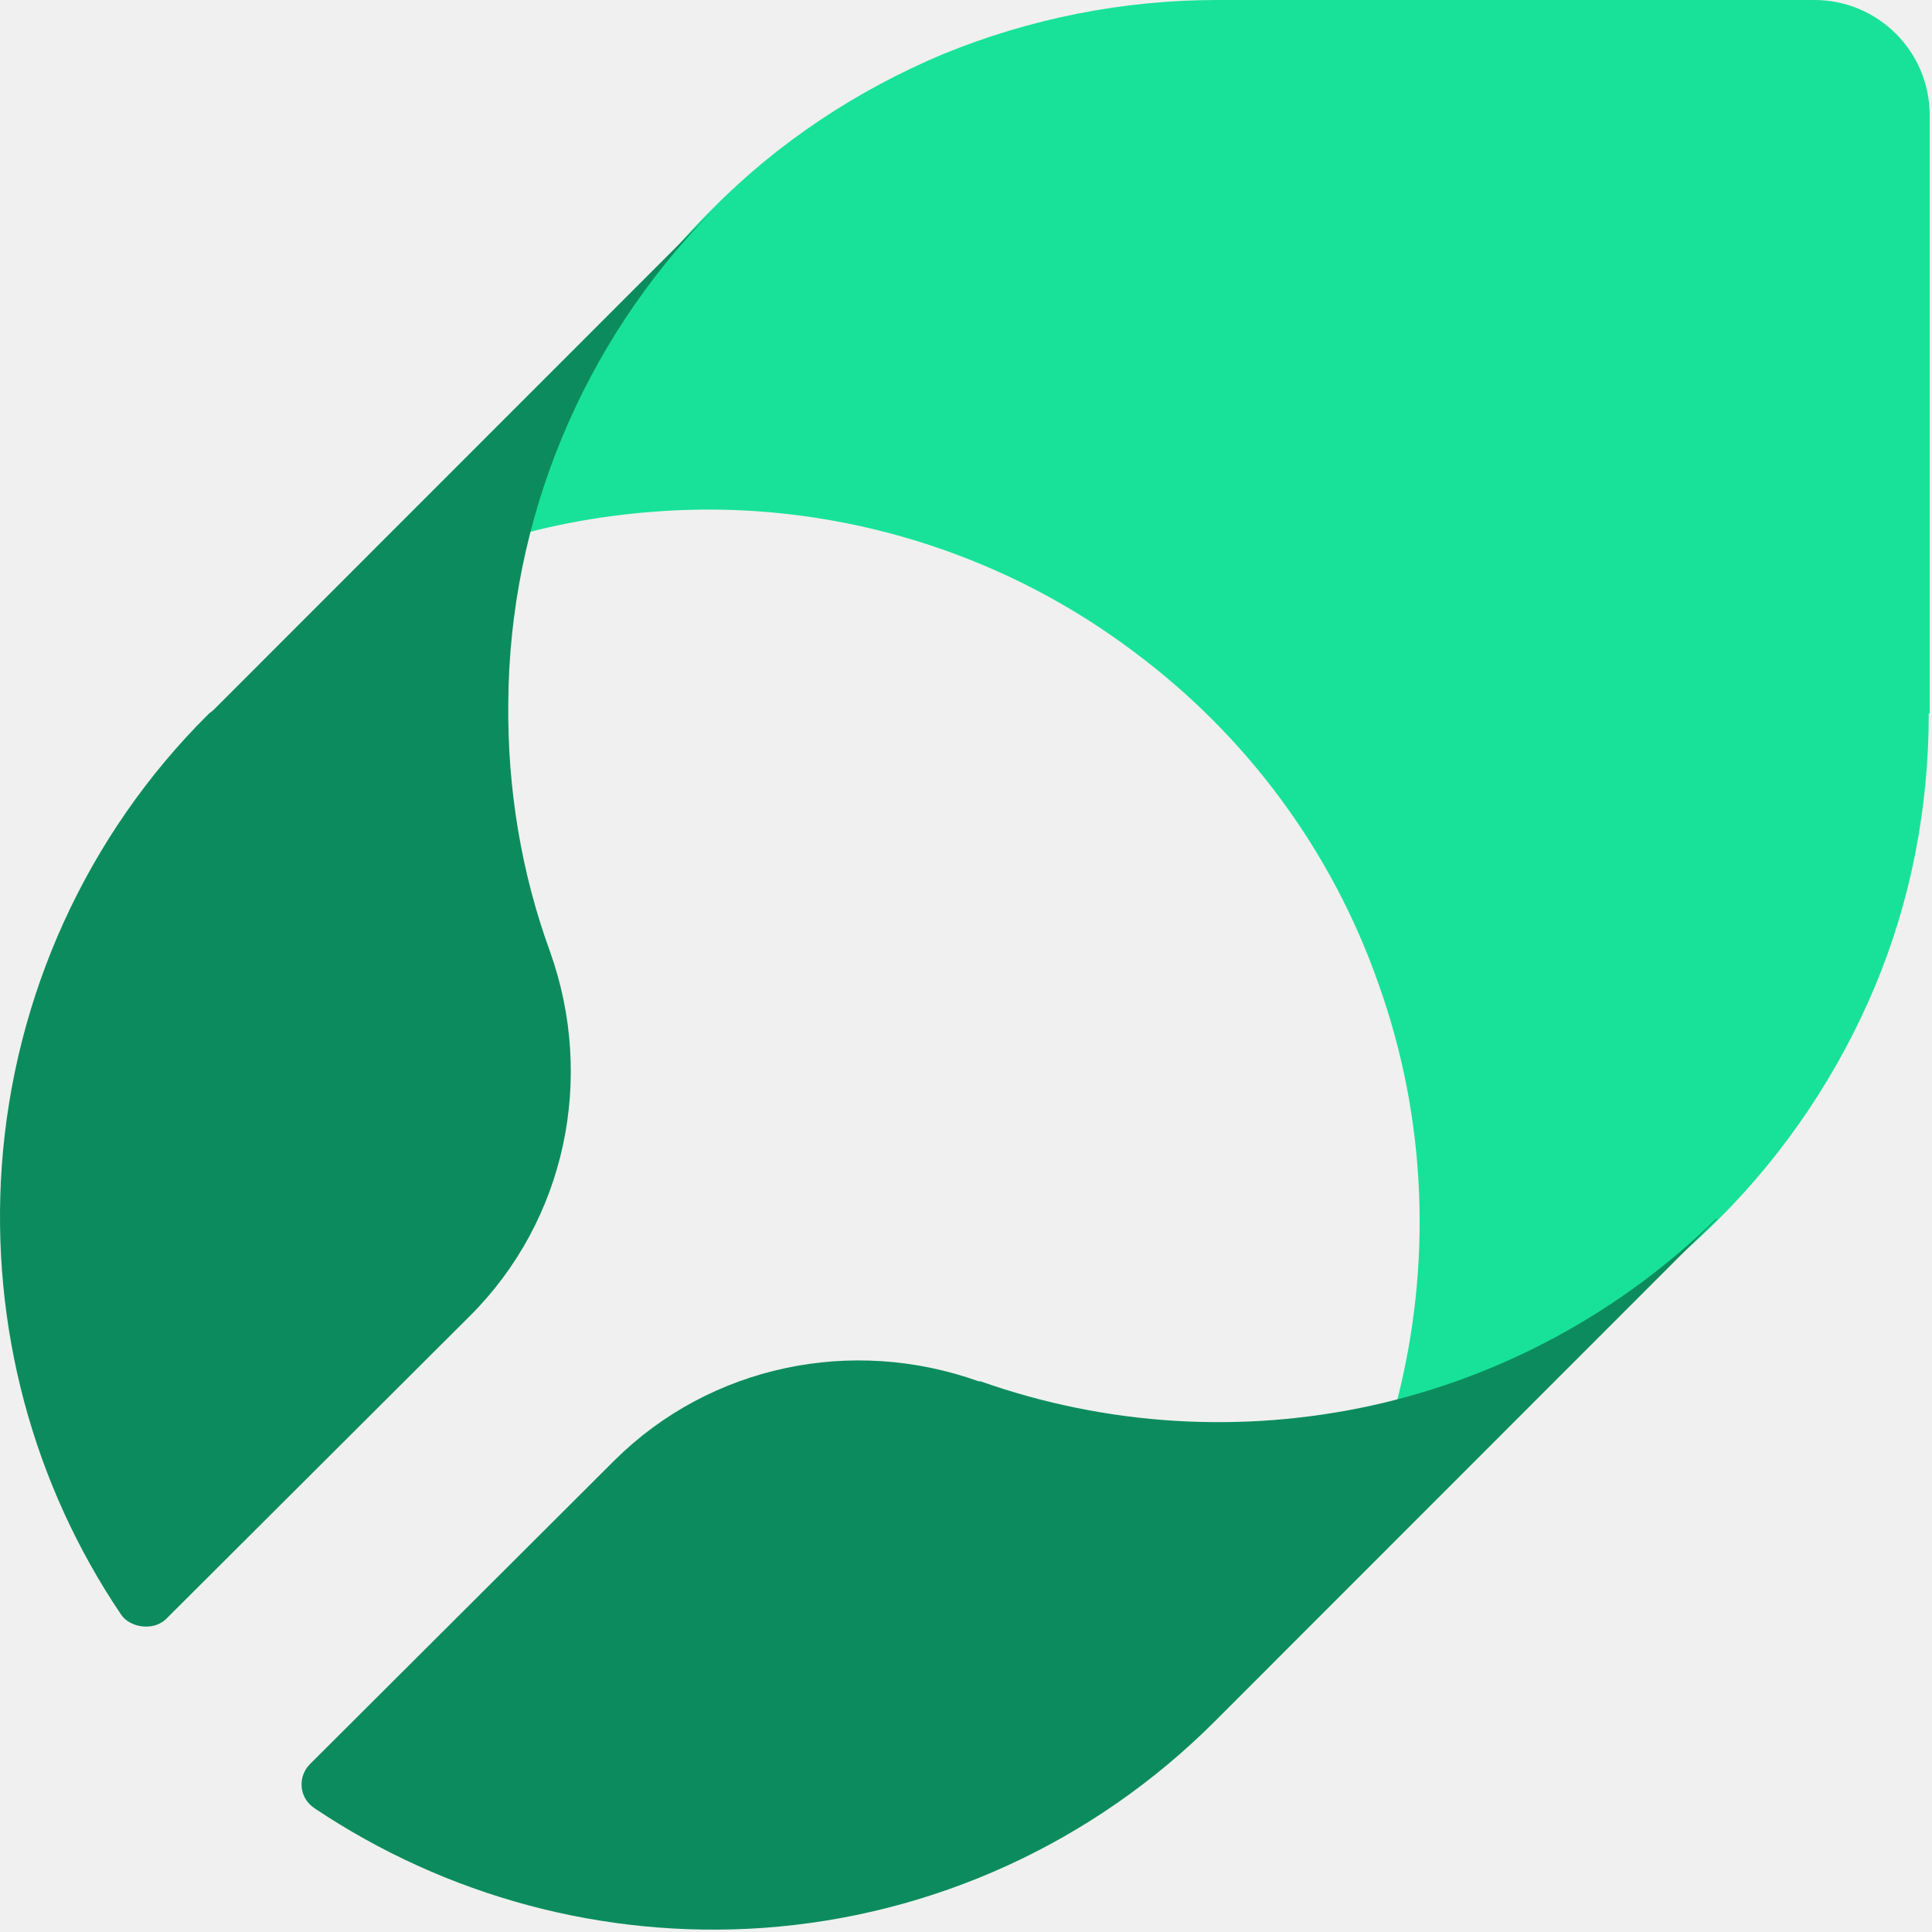
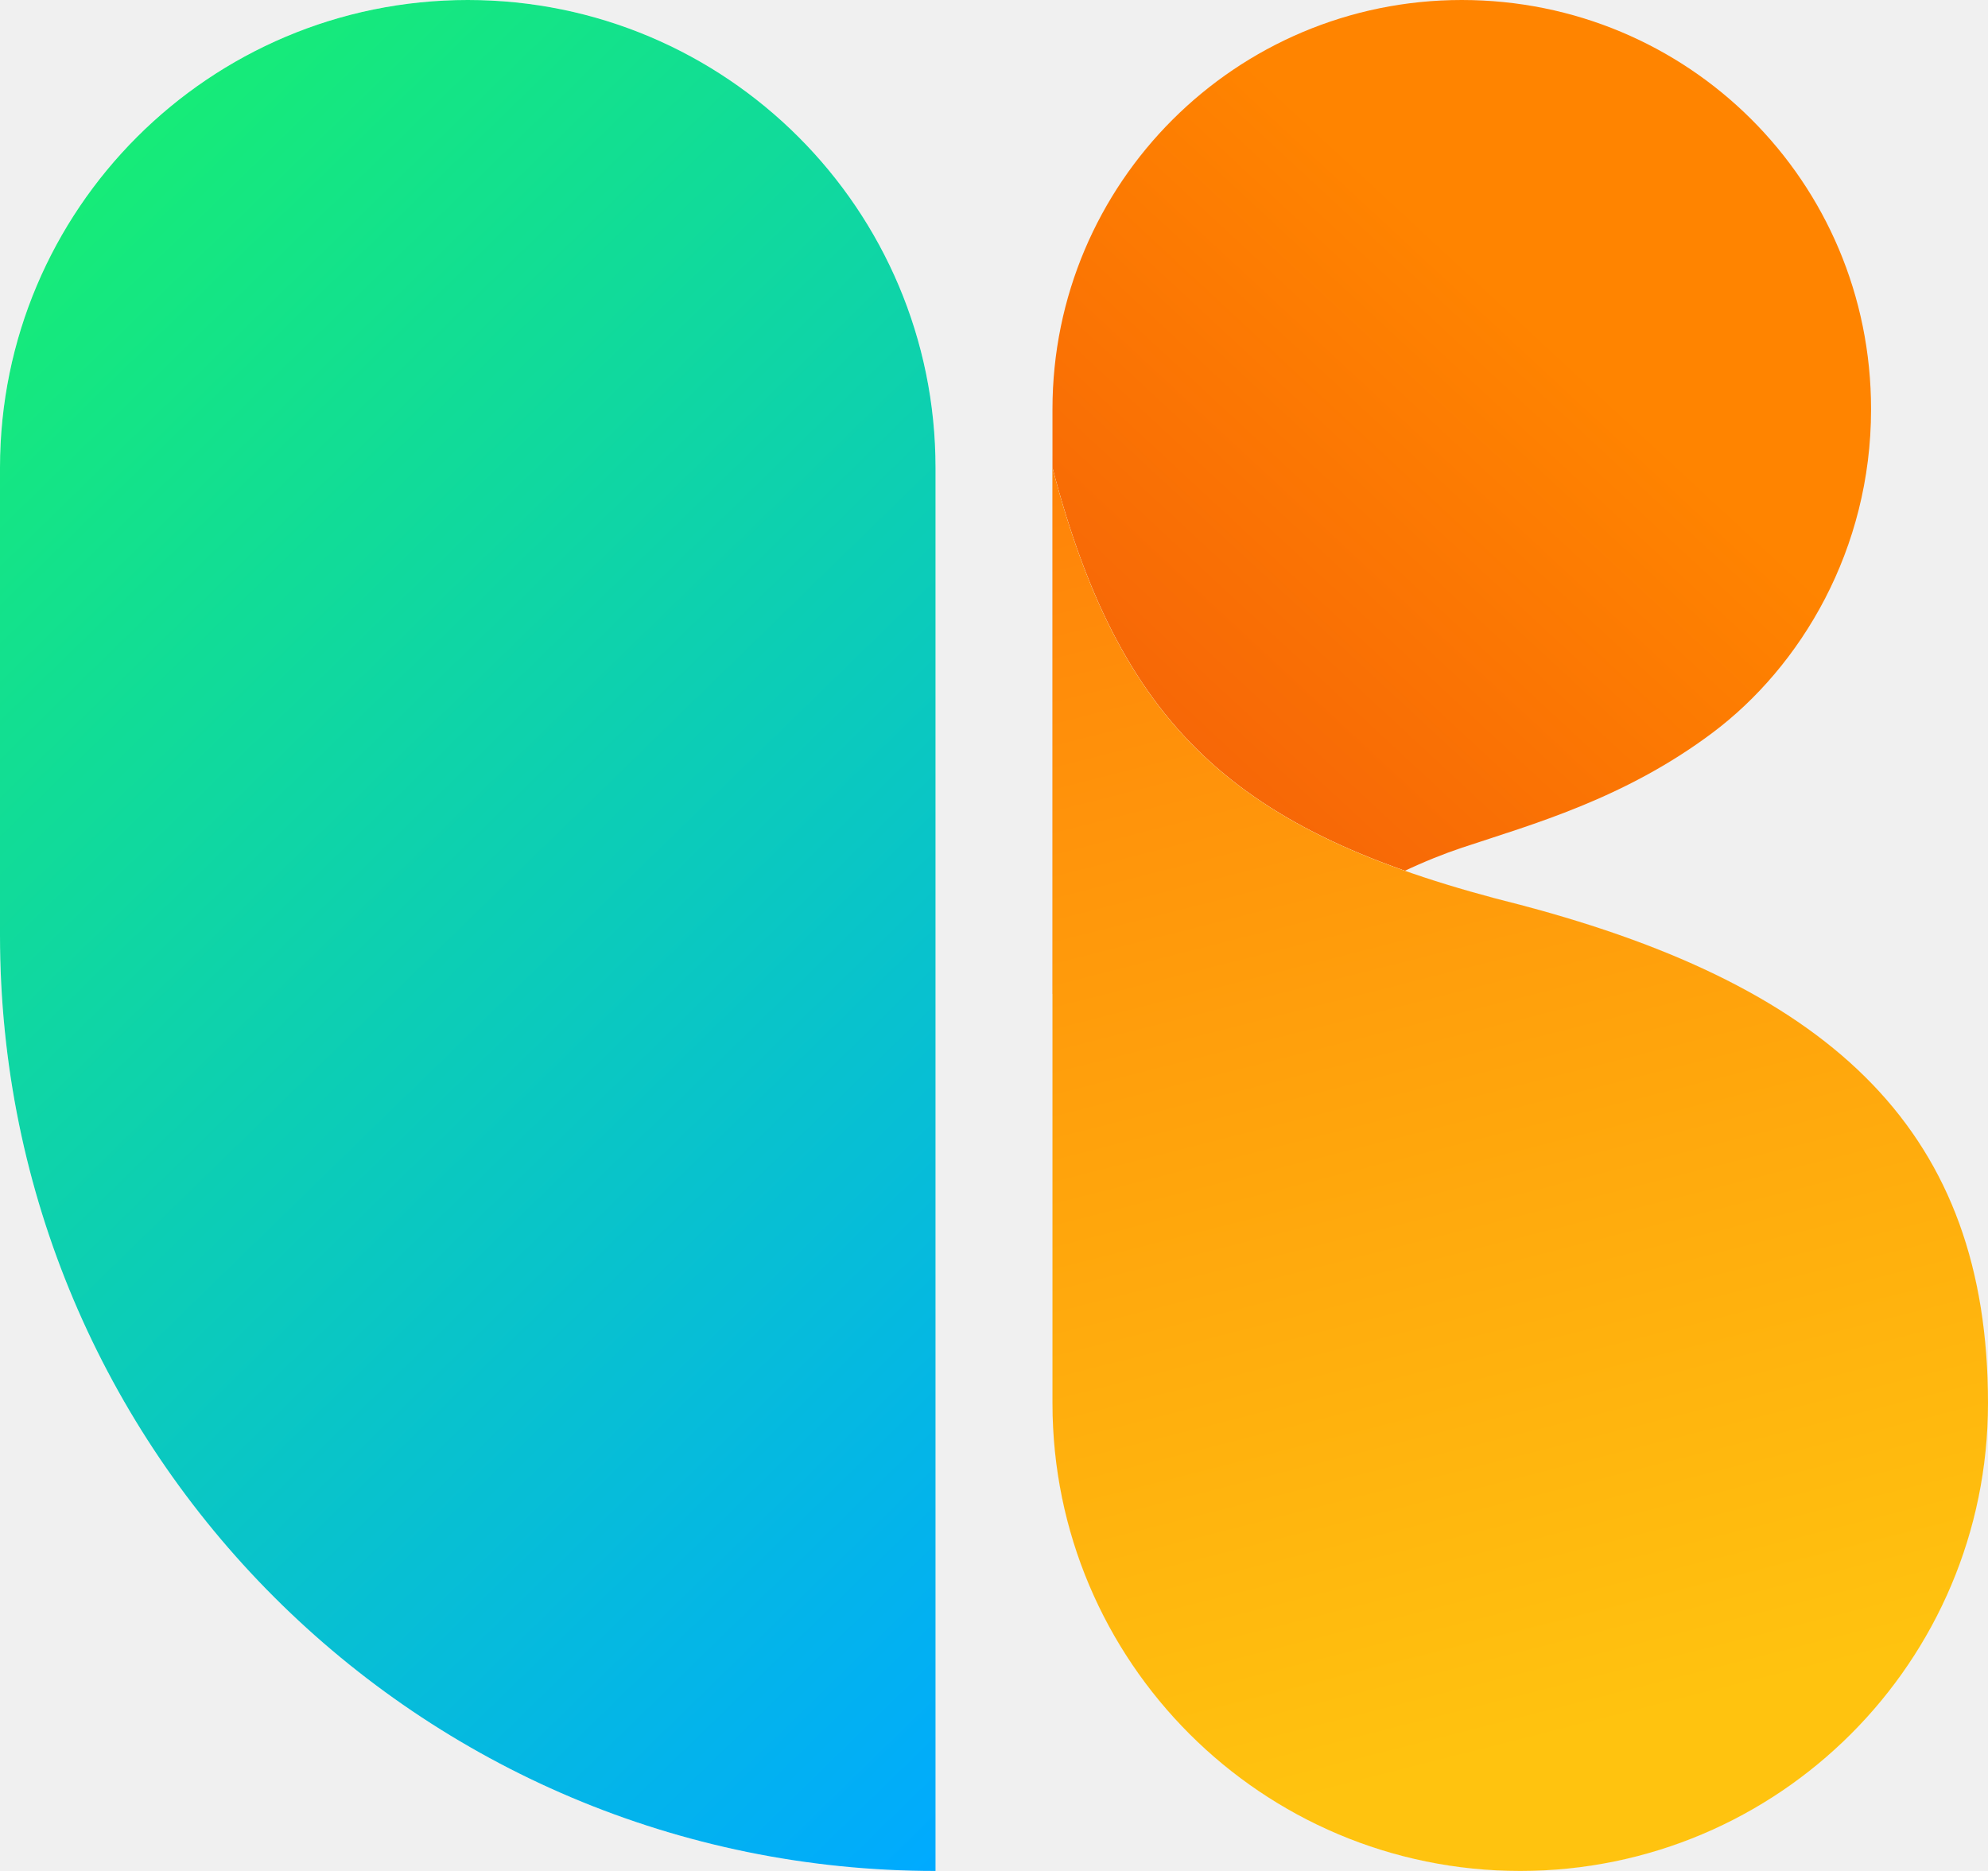
- <svg xmlns="http://www.w3.org/2000/svg" width="502" height="502" viewBox="0 0 502 502" fill="none">
-   <path d="M501.402 185.33V29.962C501.402 13.29 487.876 0 471.453 0H316.156C291.763 0 267.611 4.832 245.15 14.014C222.689 23.438 202.16 36.969 185.012 54.367L183.804 55.575C161.101 78.53 144.92 107.042 136.708 138.454C151.441 134.588 166.656 132.655 181.871 132.413C222.447 131.93 262.298 144.978 294.661 169.383C323.885 191.13 346.104 221.092 358.18 255.645C370.739 290.681 372.188 328.859 362.769 364.862C393.925 356.647 422.666 340.457 445.611 317.744L446.818 316.536C463.966 299.38 477.732 278.841 487.151 256.37C496.571 233.898 501.16 209.735 501.16 185.33H501.402Z" fill="#18E299" />
-   <path d="M132.071 182.706C132.312 135.044 151.32 89.307 184.764 55.125L55.557 184.391C55.076 184.873 54.594 185.113 54.113 185.595C22.593 216.888 3.586 258.774 0.458 303.066C-2.43 344.47 8.397 385.392 31.496 419.575C33.699 422.835 39.677 423.907 43.046 420.778L122.206 341.822C146.989 317.028 154.689 280.198 142.899 247.219C135.44 226.758 131.831 204.852 132.071 182.706Z" fill="#0C8C5E" />
-   <path d="M446.067 316.547C421.284 340.86 390.245 357.71 356.56 365.172C322.634 372.635 287.506 370.468 254.783 358.914C254.783 358.914 254.542 358.914 254.301 358.914C221.338 347.118 184.525 354.821 159.742 379.375L80.581 458.331C77.212 461.701 77.694 467.238 81.784 469.885C115.95 492.754 156.855 503.827 198.24 500.938C242.512 497.809 284.137 478.792 315.656 447.258L316.859 446.054L446.067 316.788V316.547Z" fill="#0C8C5E" />
+ <svg xmlns="http://www.w3.org/2000/svg" xmlns:xlink="http://www.w3.org/1999/xlink" width="170" height="160" viewBox="0 0 170 160" fill="none">
+   <path d="M160 35C160 47 154 57 146.439 62.667C138.878 68.335 131 70.5 125 72.5C119 74.5 109.5 79.5 107.5 85H90V35C90 15.67 105.67 0 125 0C144.33 0 160 15.5 160 35Z" fill="url(#paint0_linear_1_406)" />
+   <use xlink:href="#stroke0_1_406" fill="#D9D9D9" />
+   <use xlink:href="#stroke0_1_406" fill="url(#paint1_linear_1_406)" />
+   <use xlink:href="#stroke0_1_406" fill="url(#paint2_linear_1_406)" />
+   <use xlink:href="#stroke1_1_406" fill="white" />
+   <use xlink:href="#stroke1_1_406" fill="url(#paint3_linear_1_406)" />
+   <use xlink:href="#stroke1_1_406" fill="url(#paint4_linear_1_406)" />
+   <defs>
+     <linearGradient id="paint0_linear_1_406" x1="0" y1="160" x2="140.653" y2="8.489" gradientUnits="userSpaceOnUse">
+       <stop offset="0.167" stop-color="#E42616" />
+       <stop offset="0.901" stop-color="#FF8400" />
+     </linearGradient>
+     <linearGradient id="paint1_linear_1_406" x1="0" y1="0" x2="48.517" y2="190.879" gradientUnits="userSpaceOnUse">
+       <stop stop-color="#F1F1F1" />
+       <stop offset="0.899" stop-color="white" />
+     </linearGradient>
+     <linearGradient id="paint2_linear_1_406" x1="0" y1="0" x2="48.517" y2="190.879" gradientUnits="userSpaceOnUse">
+       <stop stop-color="#FF6106" />
+       <stop offset="0.899" stop-color="#FFC30F" />
+     </linearGradient>
+     <linearGradient id="paint3_linear_1_406" x1="-7.75846e-07" y1="7.273" x2="115.285" y2="125.632" gradientUnits="userSpaceOnUse">
+       <stop stop-color="white" />
+       <stop offset="1" stop-color="#F3F3F3" />
+     </linearGradient>
+     <linearGradient id="paint4_linear_1_406" x1="-7.75846e-07" y1="7.273" x2="115.285" y2="125.632" gradientUnits="userSpaceOnUse">
+       <stop stop-color="#18F06E" />
+       <stop offset="1" stop-color="#00AAFF" />
+     </linearGradient>
+     <path id="stroke0_1_406" d="M170 120C170 142.092 152.091 160 130 160C107.909 160 90 142.092 90 120V40C96 62.999 106.5 71.504 130 77.379C157 84.499 170 96.999 170 120Z" />
+     <path id="stroke1_1_406" d="M0 40C0 17.909 17.909 0 40 0C62.091 0 80 17.909 80 40V160C35.817 160 0 124.183 0 80V40Z" />
+   </defs>
</svg>
